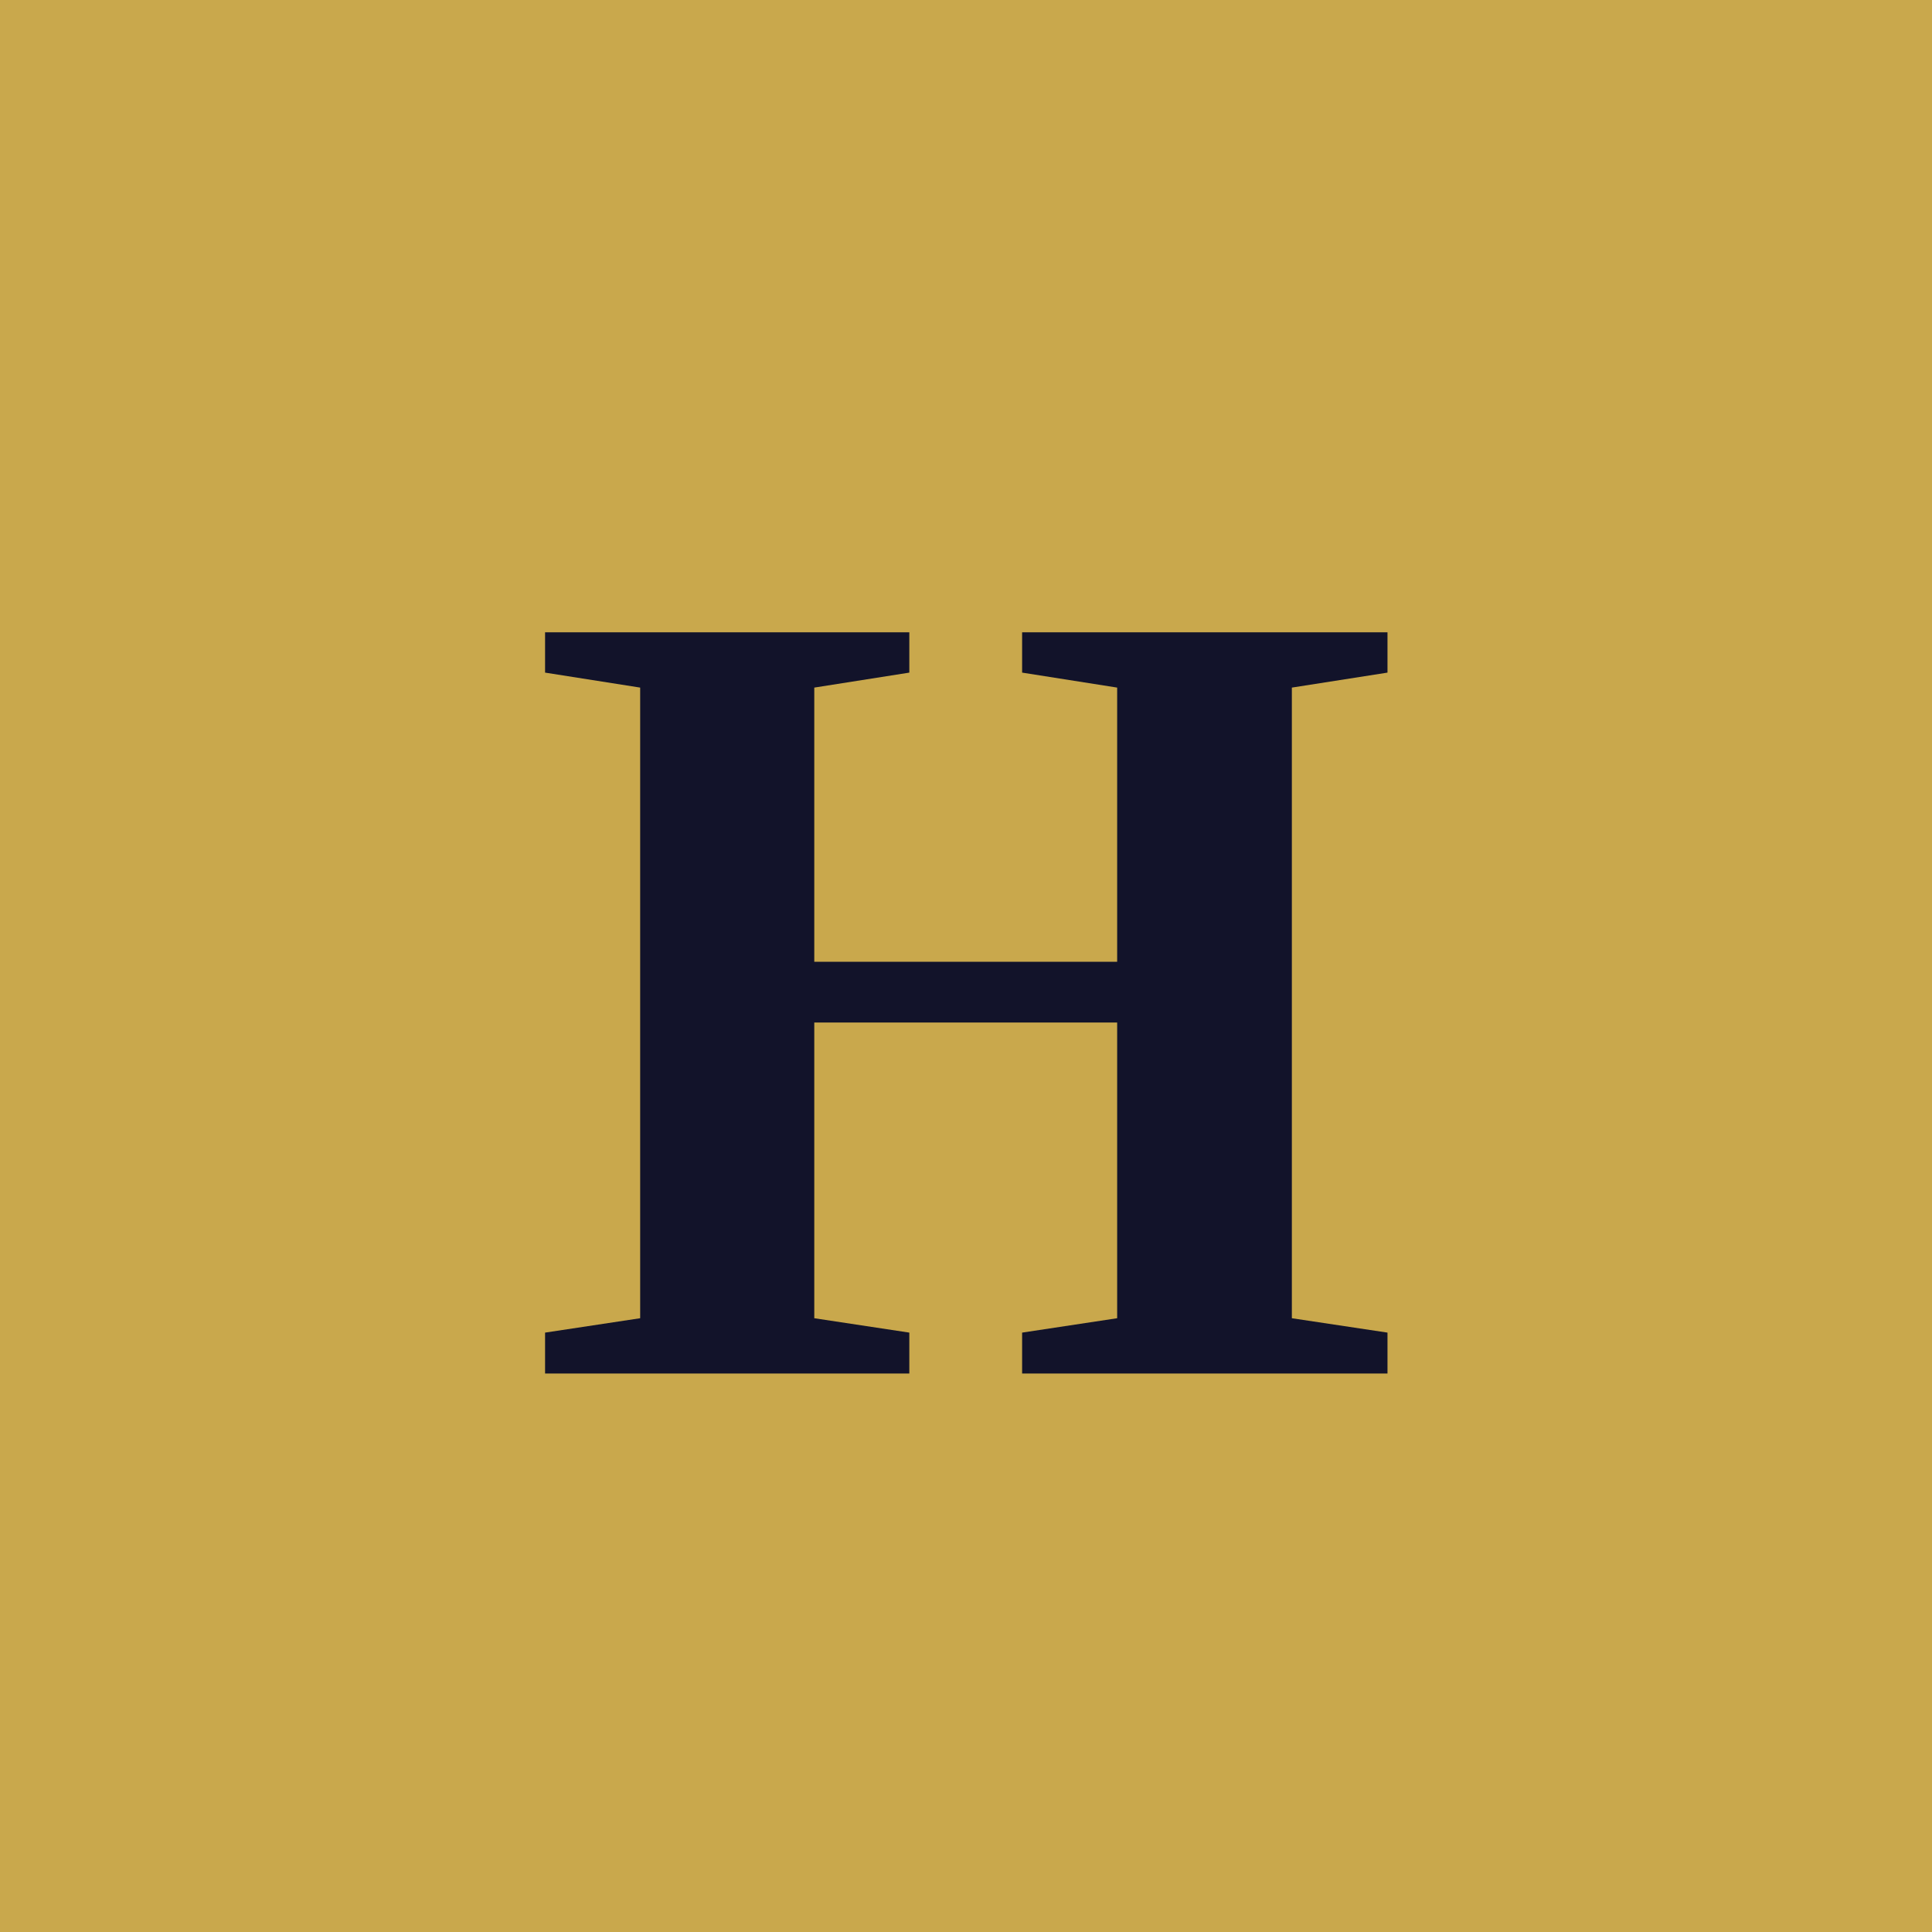
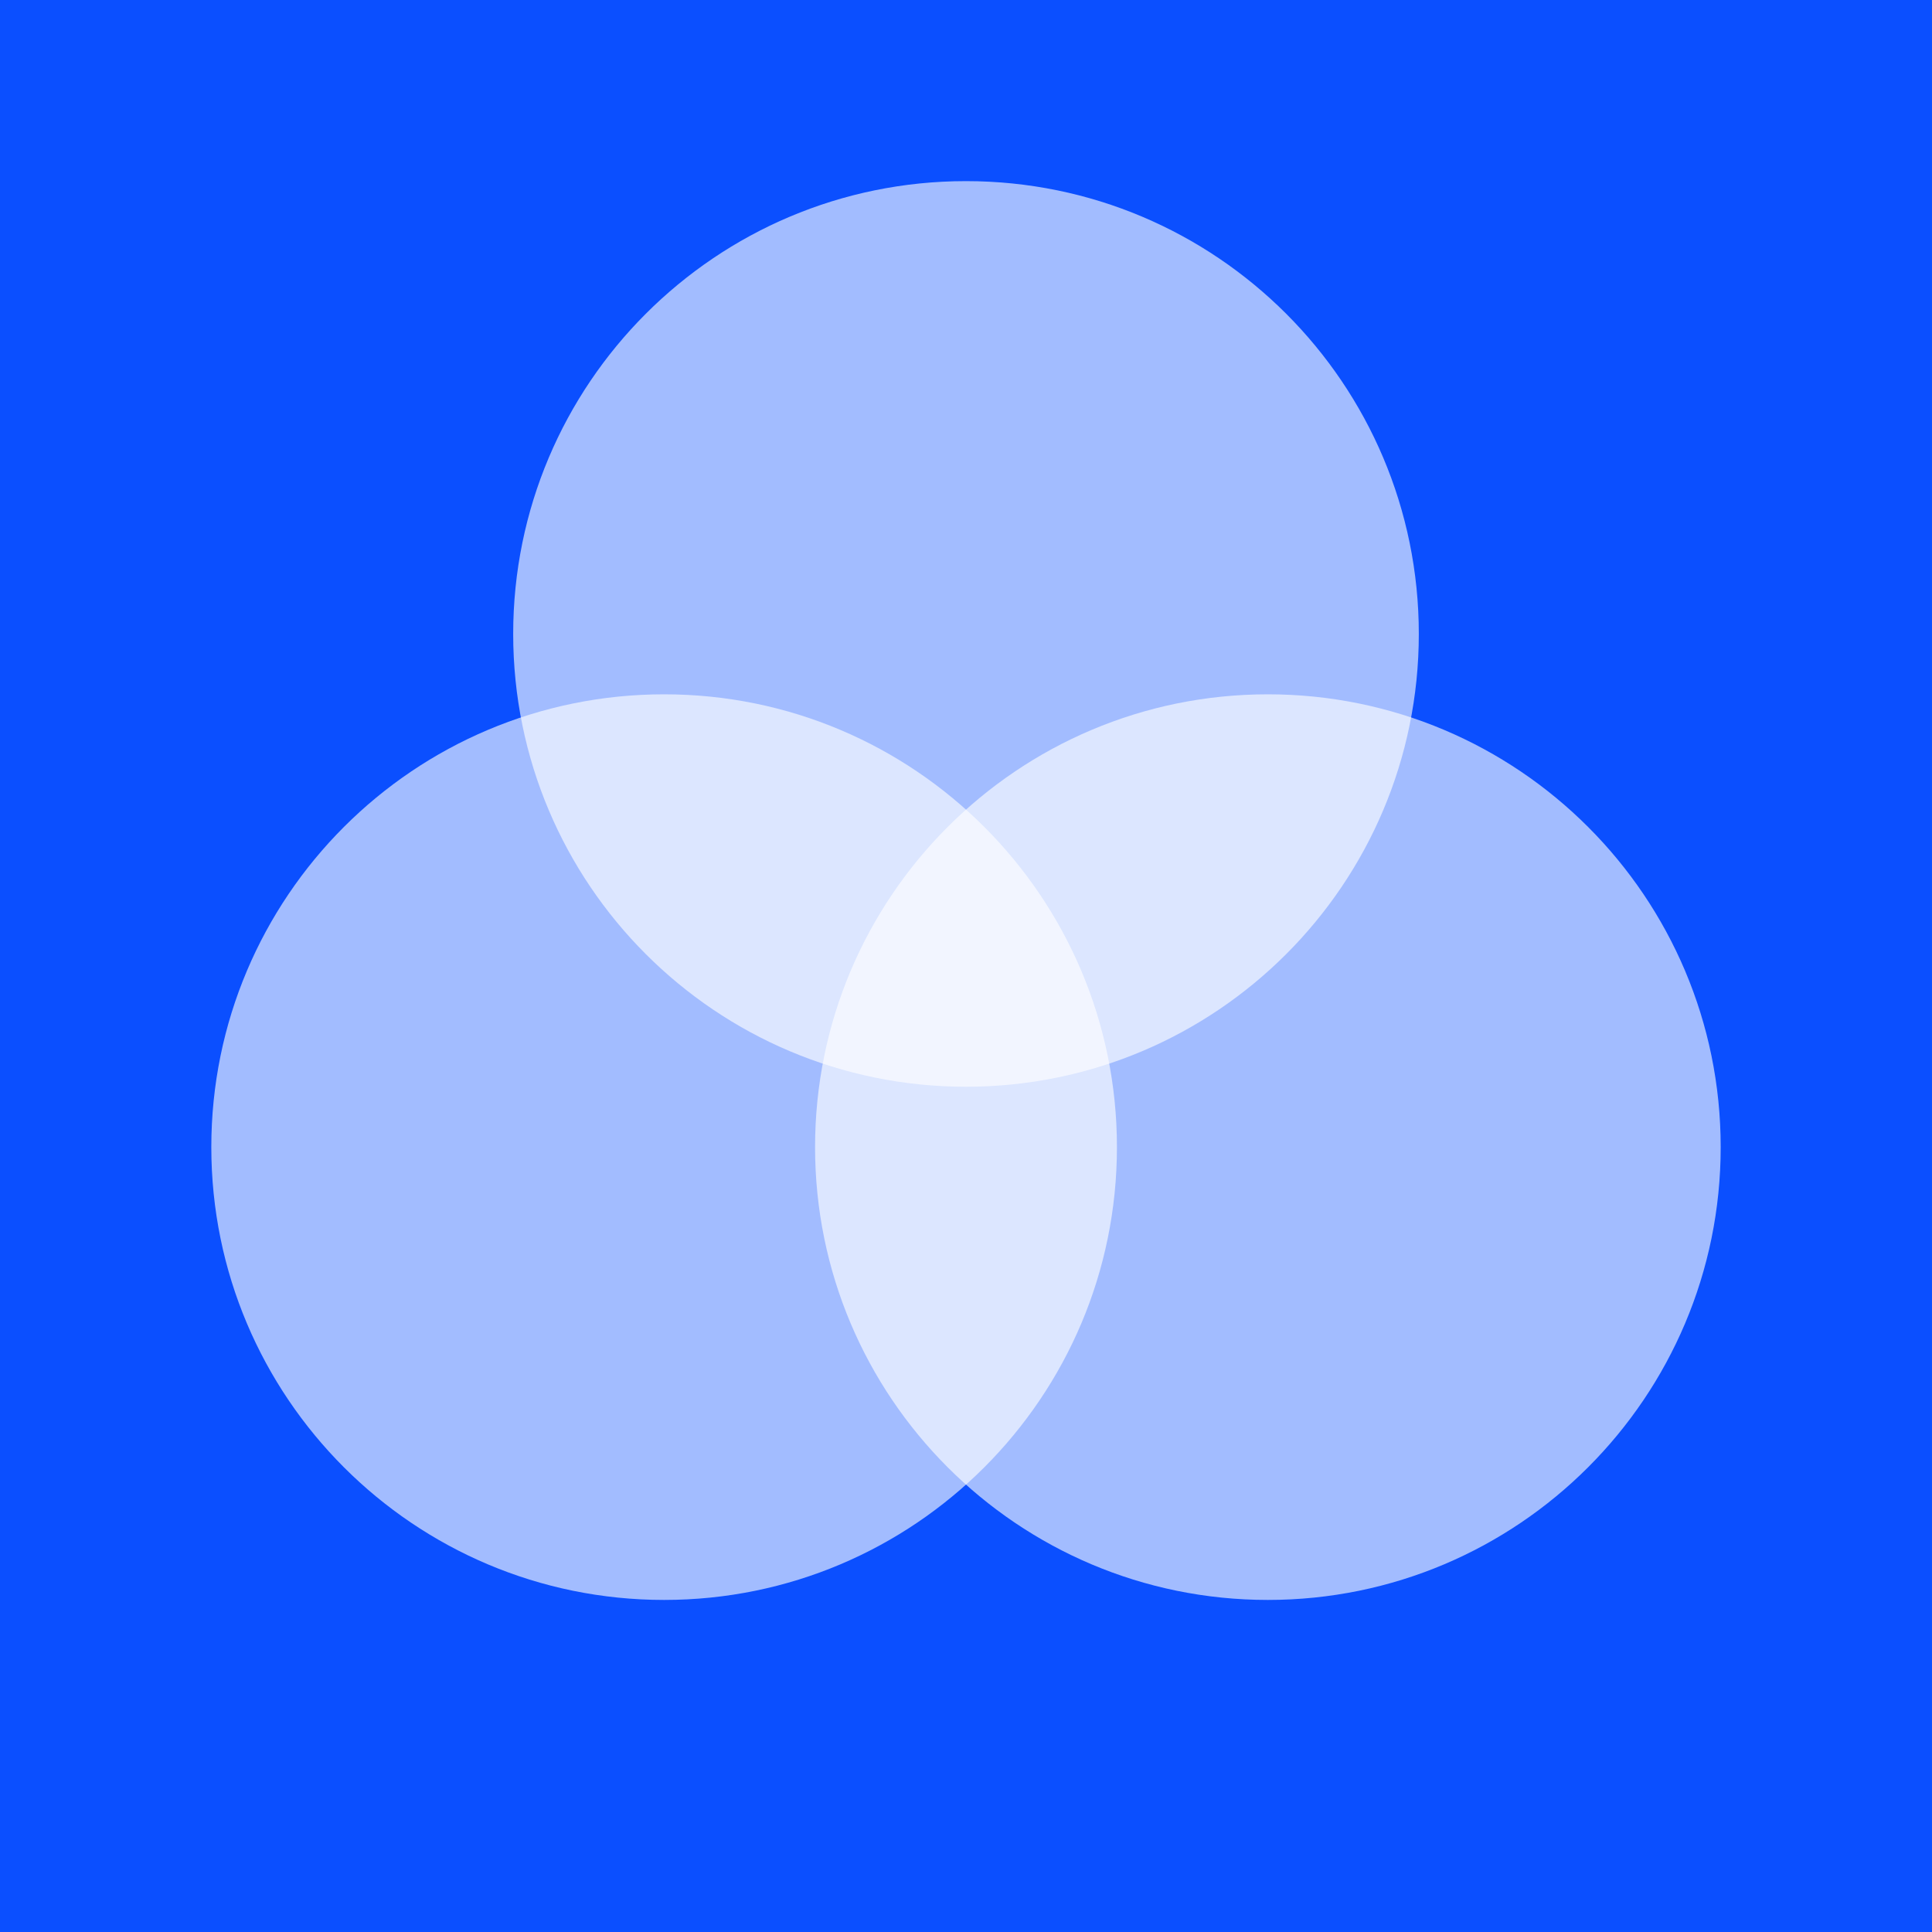
- <svg xmlns="http://www.w3.org/2000/svg" width="512" height="512" viewBox="0 0 512 512" role="img" aria-label="HSR Utility">
-   <rect width="512" height="512" fill="#c9a84c" />
-   <text x="256" y="364" text-anchor="middle" font-family="Georgia, 'Times New Roman', serif" font-weight="700" font-size="300" fill="#12132a">H</text>
+ <svg xmlns="http://www.w3.org/2000/svg" width="512" height="512" viewBox="0 0 32 32" role="img" aria-label="HSR Utility">
+   <rect width="32" height="32" fill="#0B4FFF" />
+   <circle cx="16" cy="10.5" r="7.5" fill="#FFFFFF" opacity="0.62" />
+   <circle cx="11" cy="19" r="7.5" fill="#FFFFFF" opacity="0.62" />
+   <circle cx="21" cy="19" r="7.5" fill="#FFFFFF" opacity="0.62" />
</svg>
